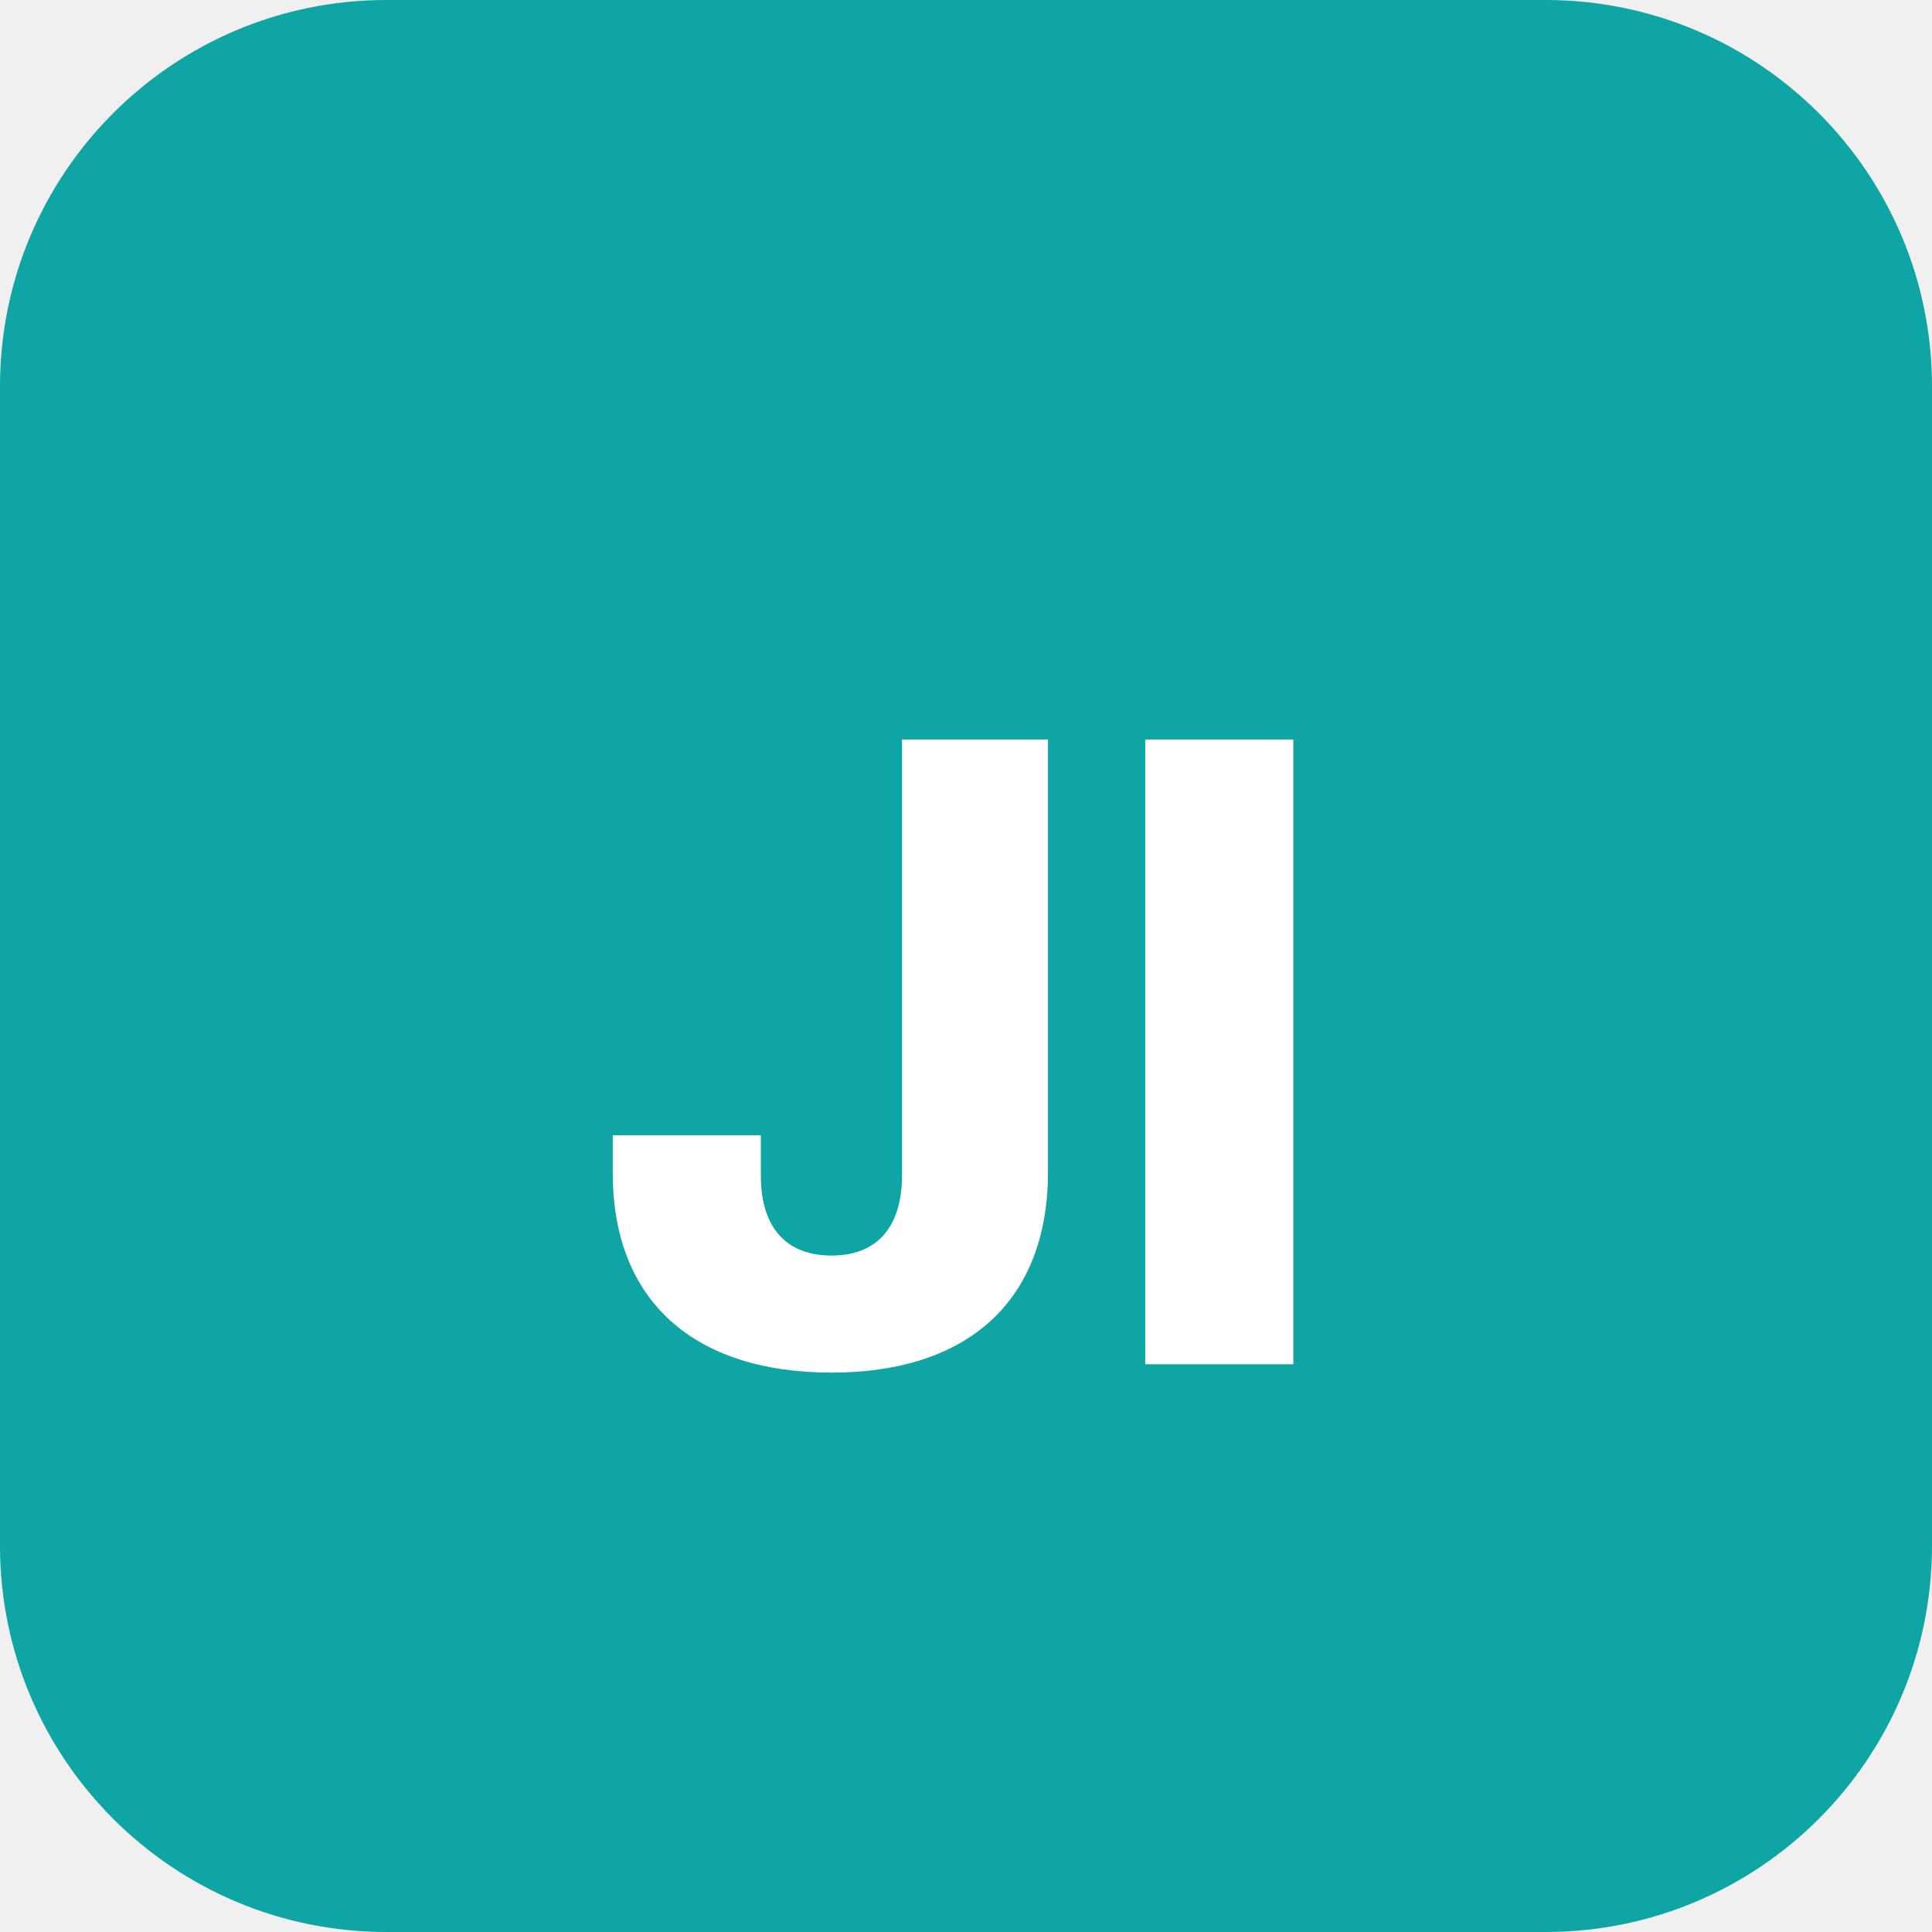
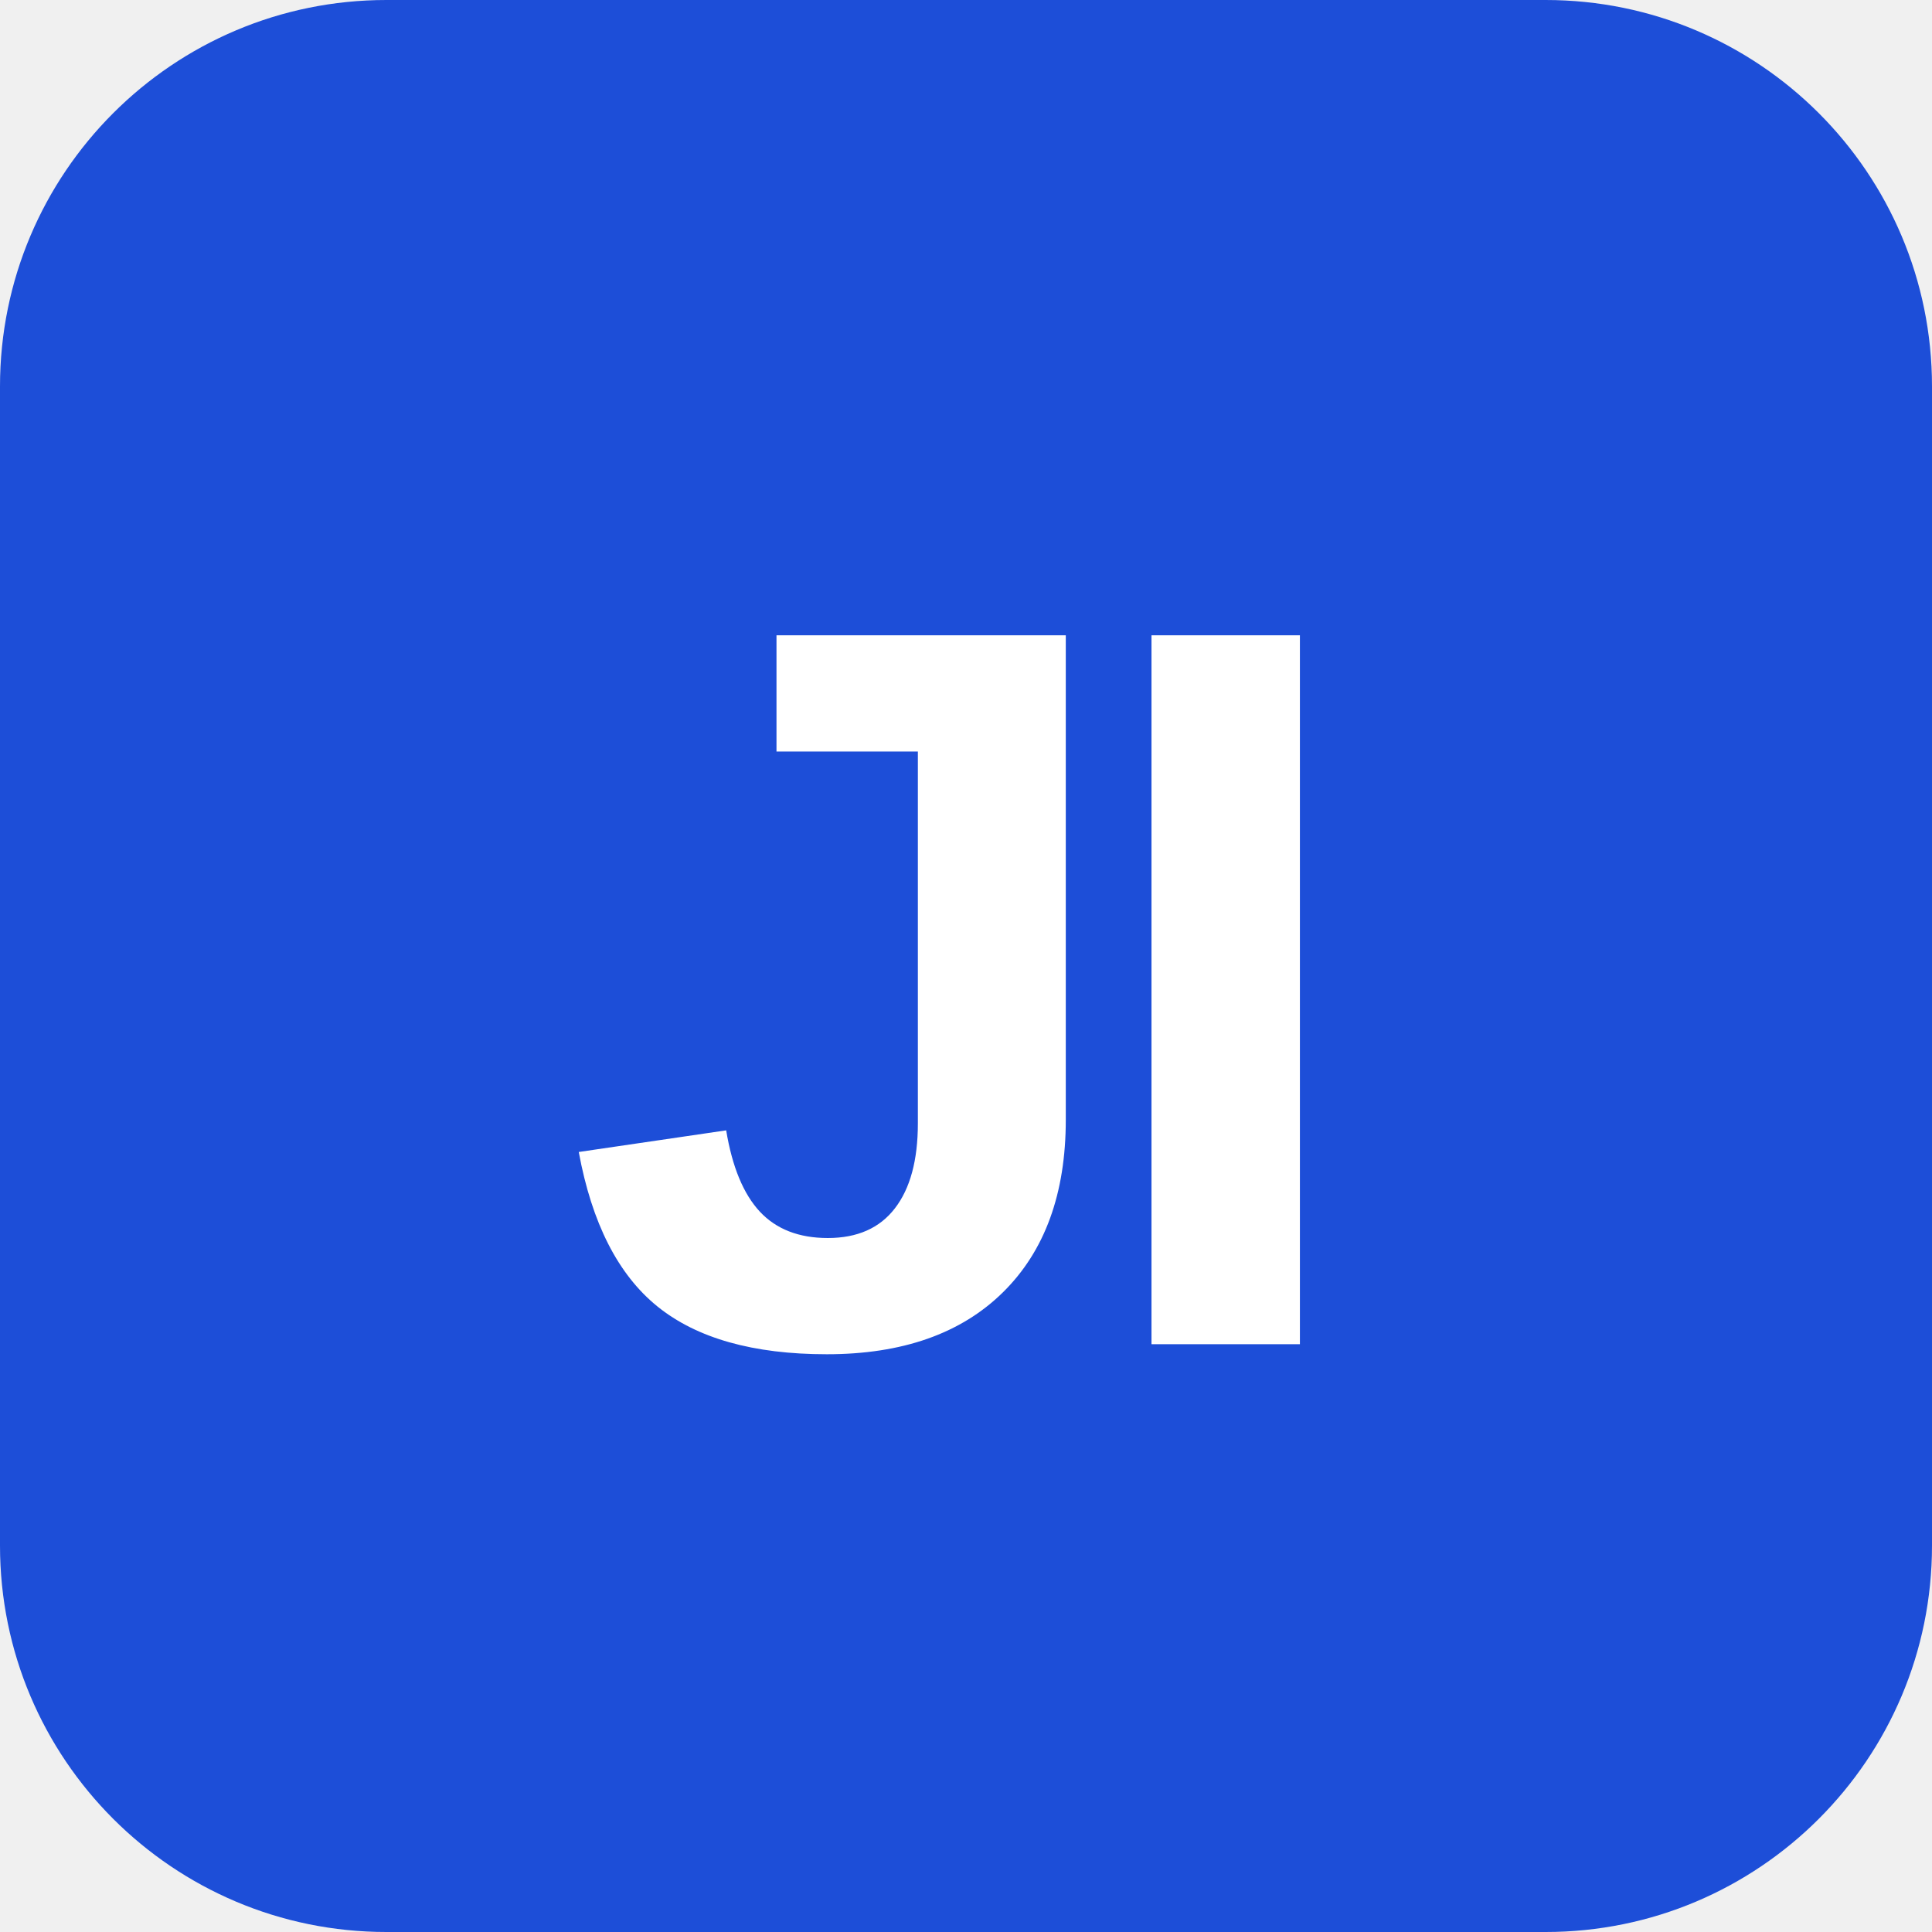
<svg xmlns="http://www.w3.org/2000/svg" width="180" height="180" viewBox="0 0 180 180" role="img" aria-labelledby="title">
-   <rect width="100%" height="100%" rx="36" fill="#0ea5a4" />
-   <g fill="#ffffff" font-family="Inter, Arial, sans-serif" font-weight="800" font-size="80" text-anchor="middle" dominant-baseline="central">
-     <text x="90" y="98">JI</text>
-   </g>
+   <rect width="180" height="180" rx="36" fill="#1d4ed8" />
+   <text x="90" y="98" text-anchor="middle" dominant-baseline="middle" font-family="Arial, 'Segoe UI', sans-serif" font-weight="800" font-size="96" letter-spacing="-5" fill="#ffffff">JI</text>
</svg>
